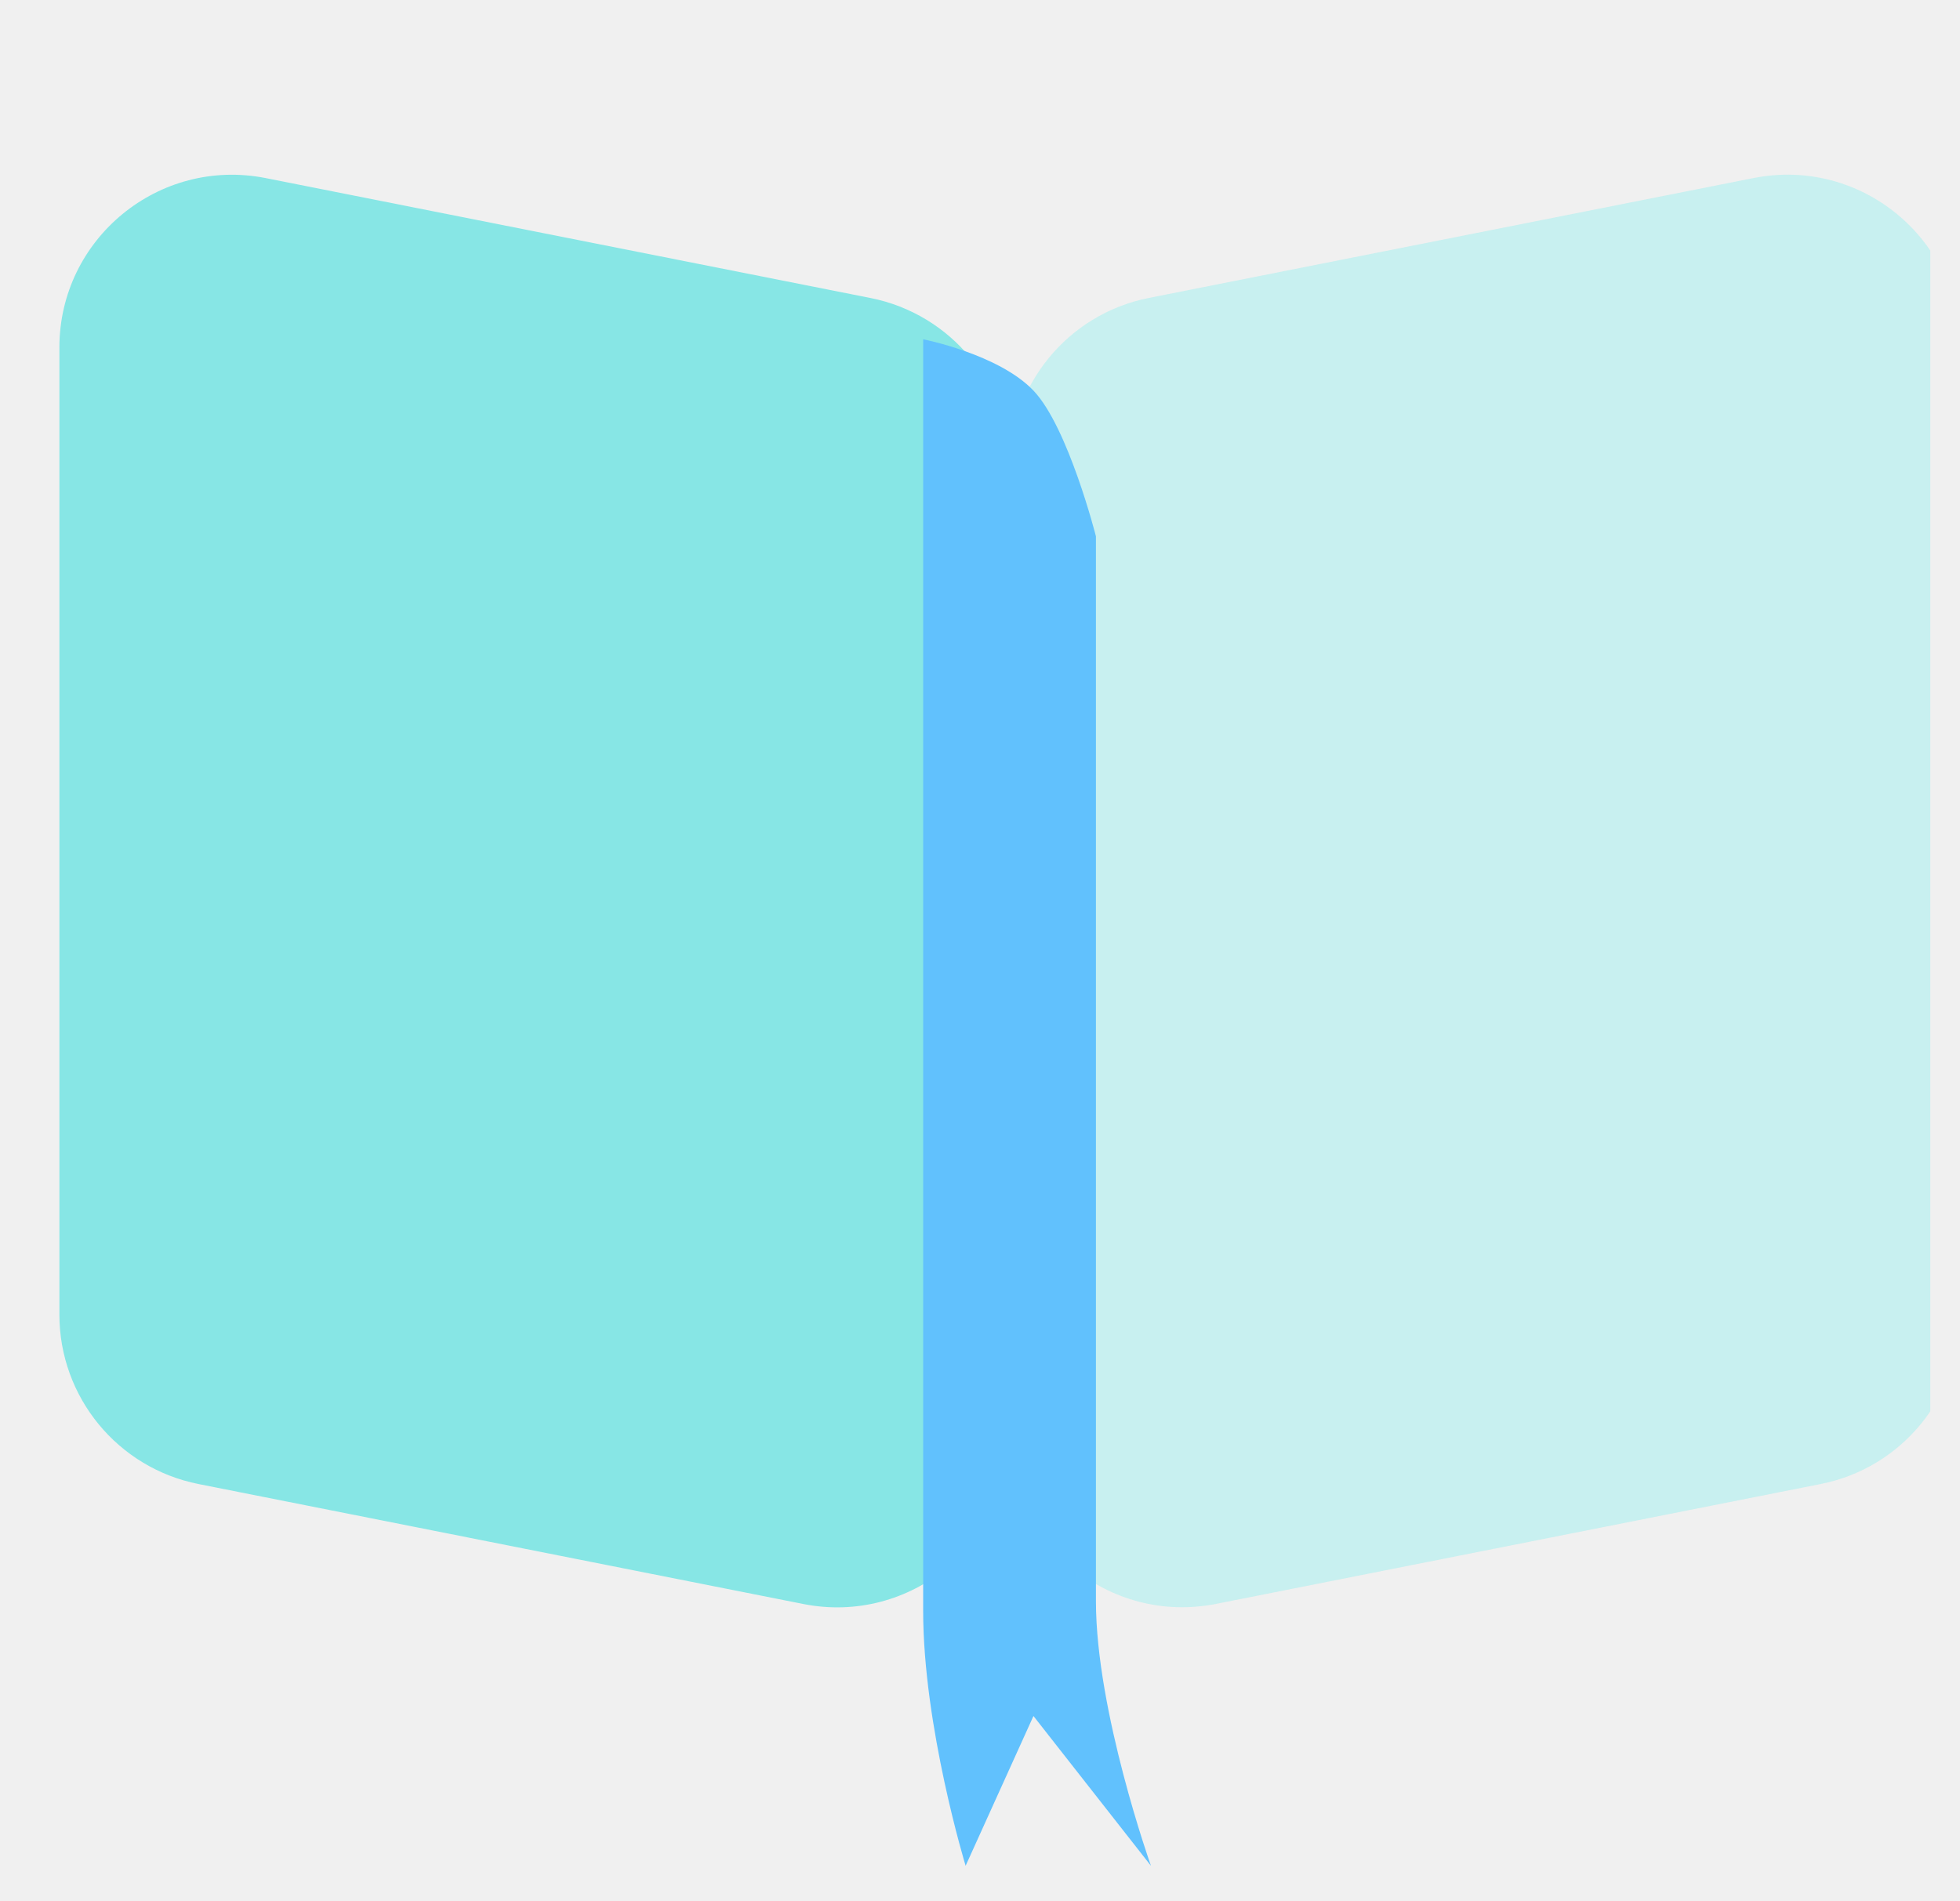
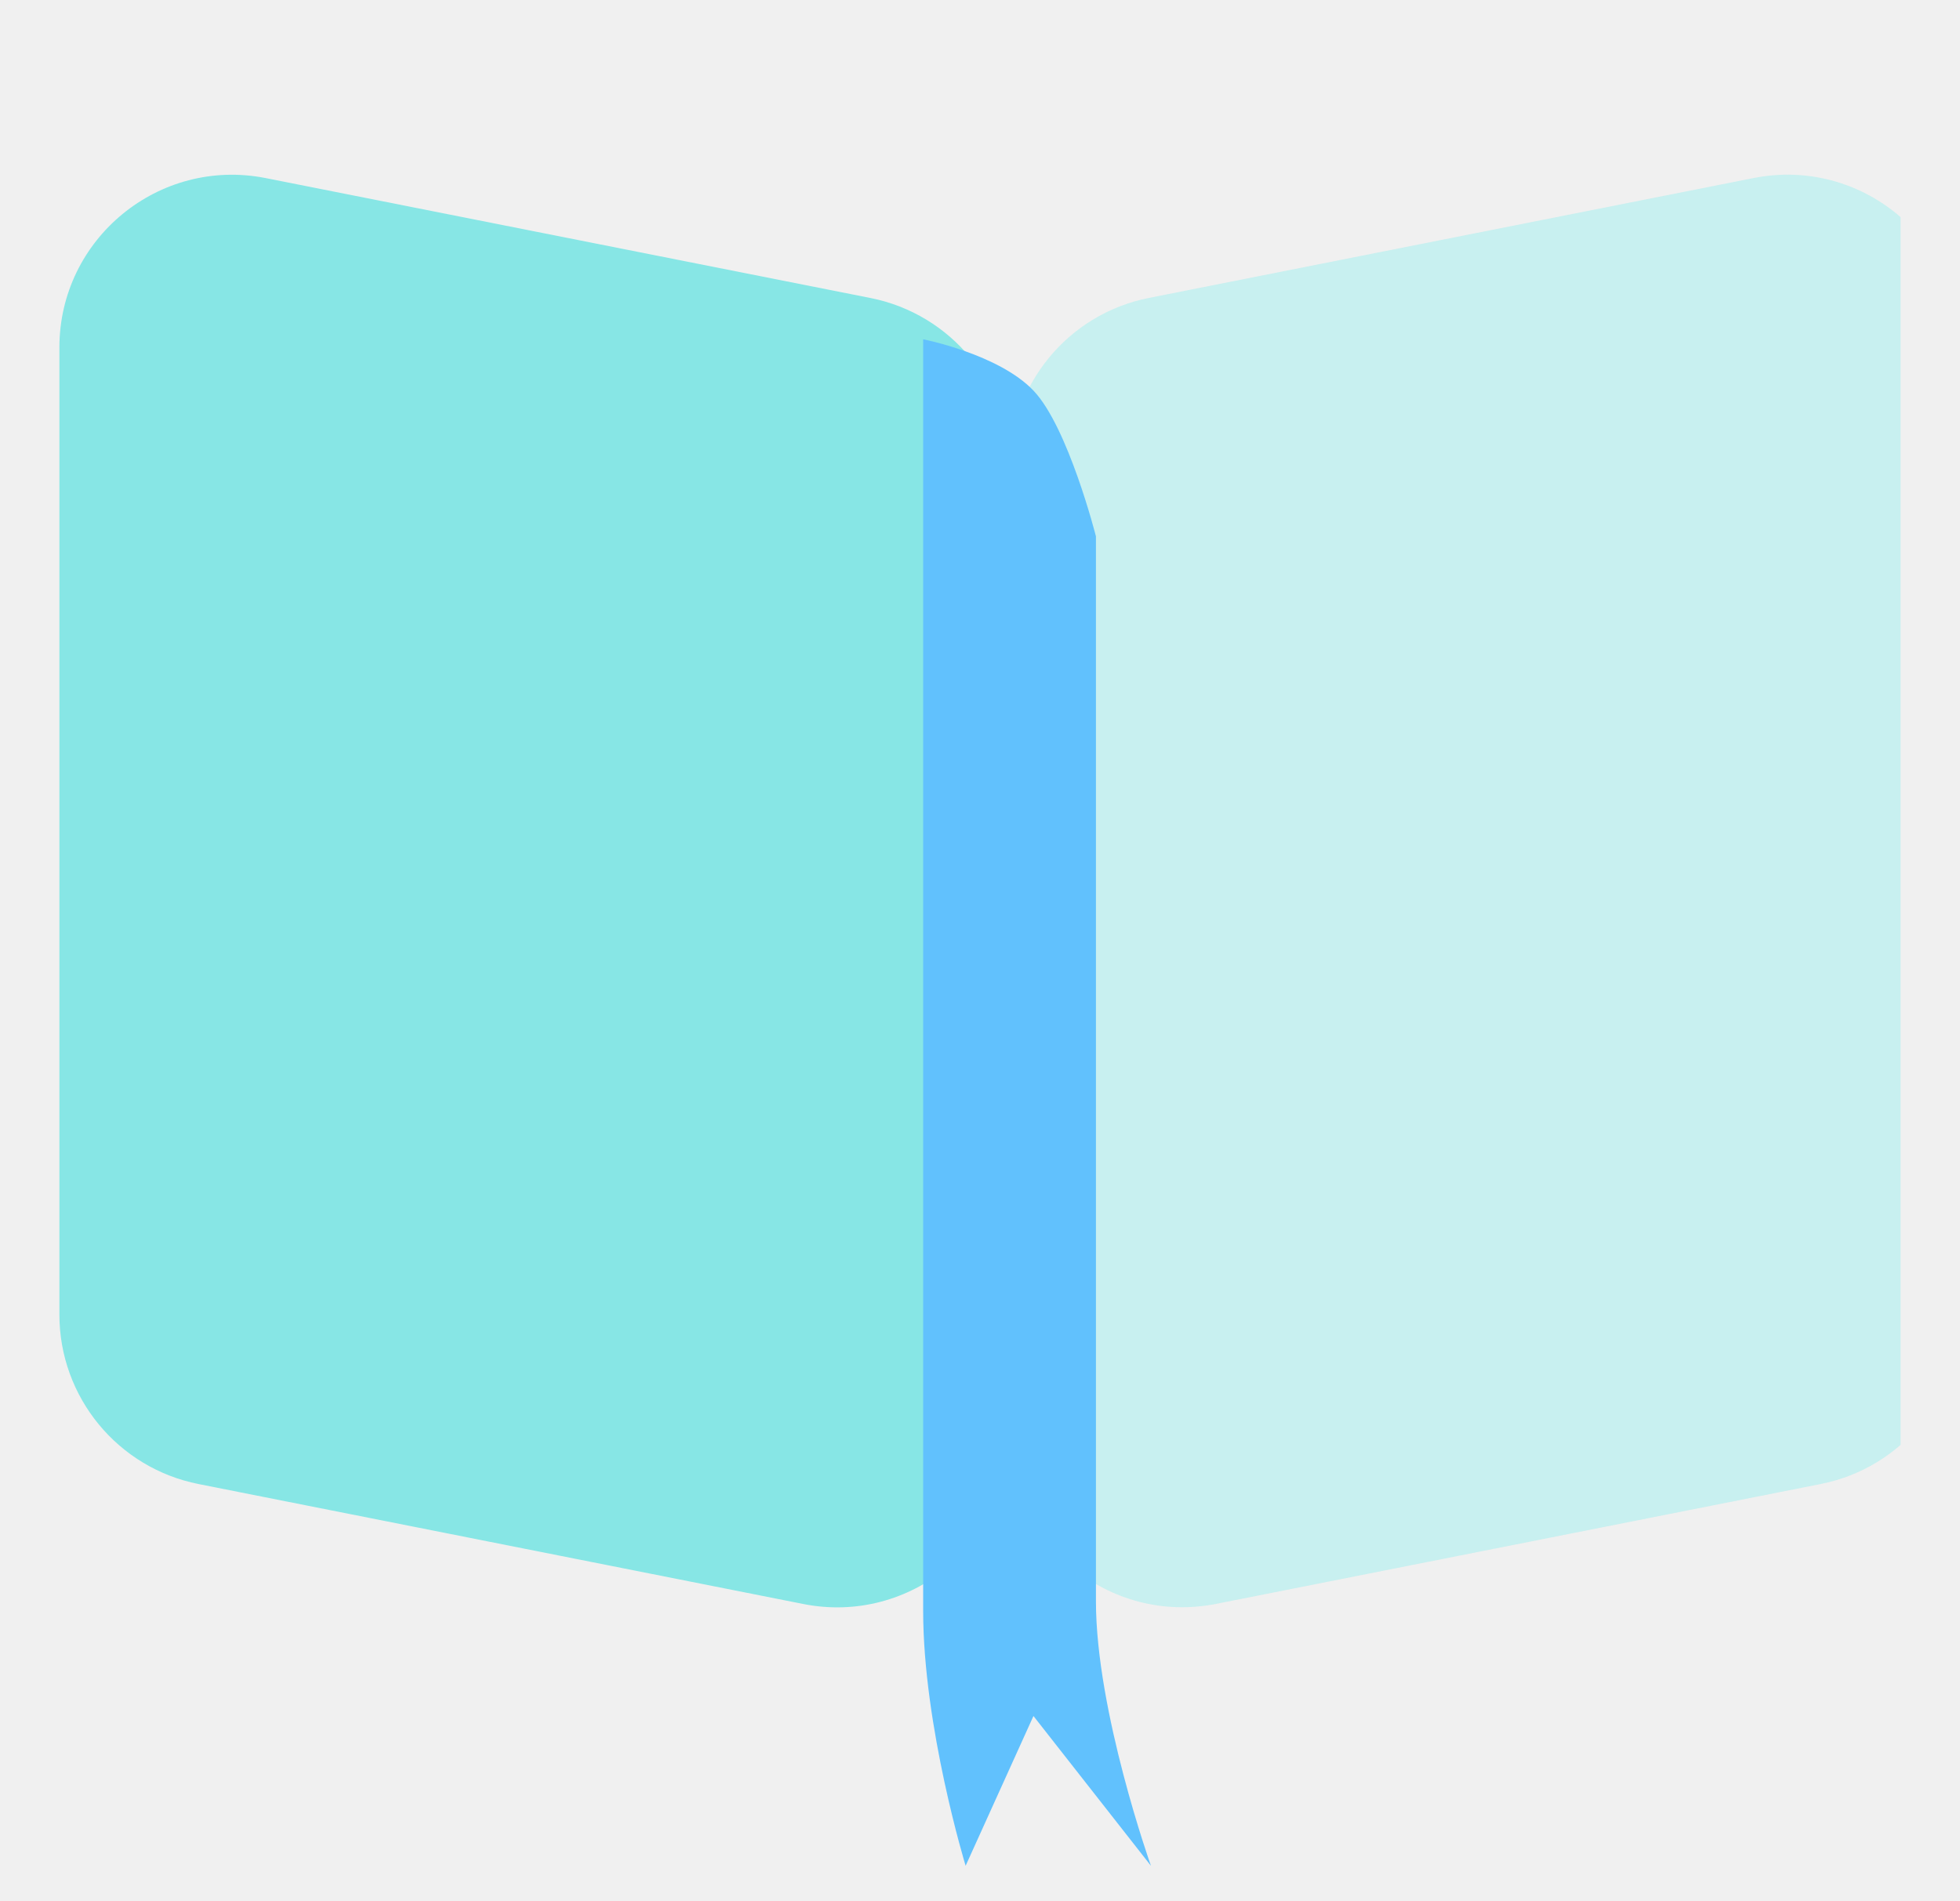
<svg xmlns="http://www.w3.org/2000/svg" width="33" height="32" viewBox="0 0 33 32" fill="none">
  <g clip-path="url(#clip0_10031_177597)">
    <path opacity="0.7" fill-rule="evenodd" clip-rule="evenodd" d="M17 7.871C17 6.482 17.981 5.287 19.343 5.017L29.525 2.998C31.324 2.641 33 4.017 33 5.851V22.134C33 23.523 32.019 24.718 30.657 24.988L20.475 27.007C18.676 27.364 17 25.988 17 24.154L17 7.871Z" fill="#B7F0EF" />
    <path fill-rule="evenodd" clip-rule="evenodd" d="M1 5.852C1 4.019 2.676 2.642 4.475 2.999L14.657 5.018C16.019 5.289 17 6.484 17 7.872V24.155C17 25.989 15.324 27.366 13.525 27.009L3.343 24.989C1.981 24.719 1 23.524 1 22.136V5.852Z" fill="#87E6E5" />
    <path fill-rule="evenodd" clip-rule="evenodd" d="M15.543 5.713C15.543 5.713 16.816 5.963 17.4 6.577C17.985 7.19 18.452 9.031 18.452 9.031C18.452 9.031 18.452 25.111 18.452 26.963C18.452 28.815 19.378 31.417 19.378 31.417L17.4 28.895L16.258 31.417C16.258 31.417 15.543 29.076 15.543 27.122C15.543 25.167 15.543 5.713 15.543 5.713Z" fill="#61C1FD" />
  </g>
  <defs>
    <clipPath id="clip0_10031_177597">
-       <rect width="32" height="32" fill="white" transform="translate(0.5)" />
+       <rect width="32" height="32" fill="white" transform="tranzinc(0.5)" />
    </clipPath>
  </defs>
</svg>
